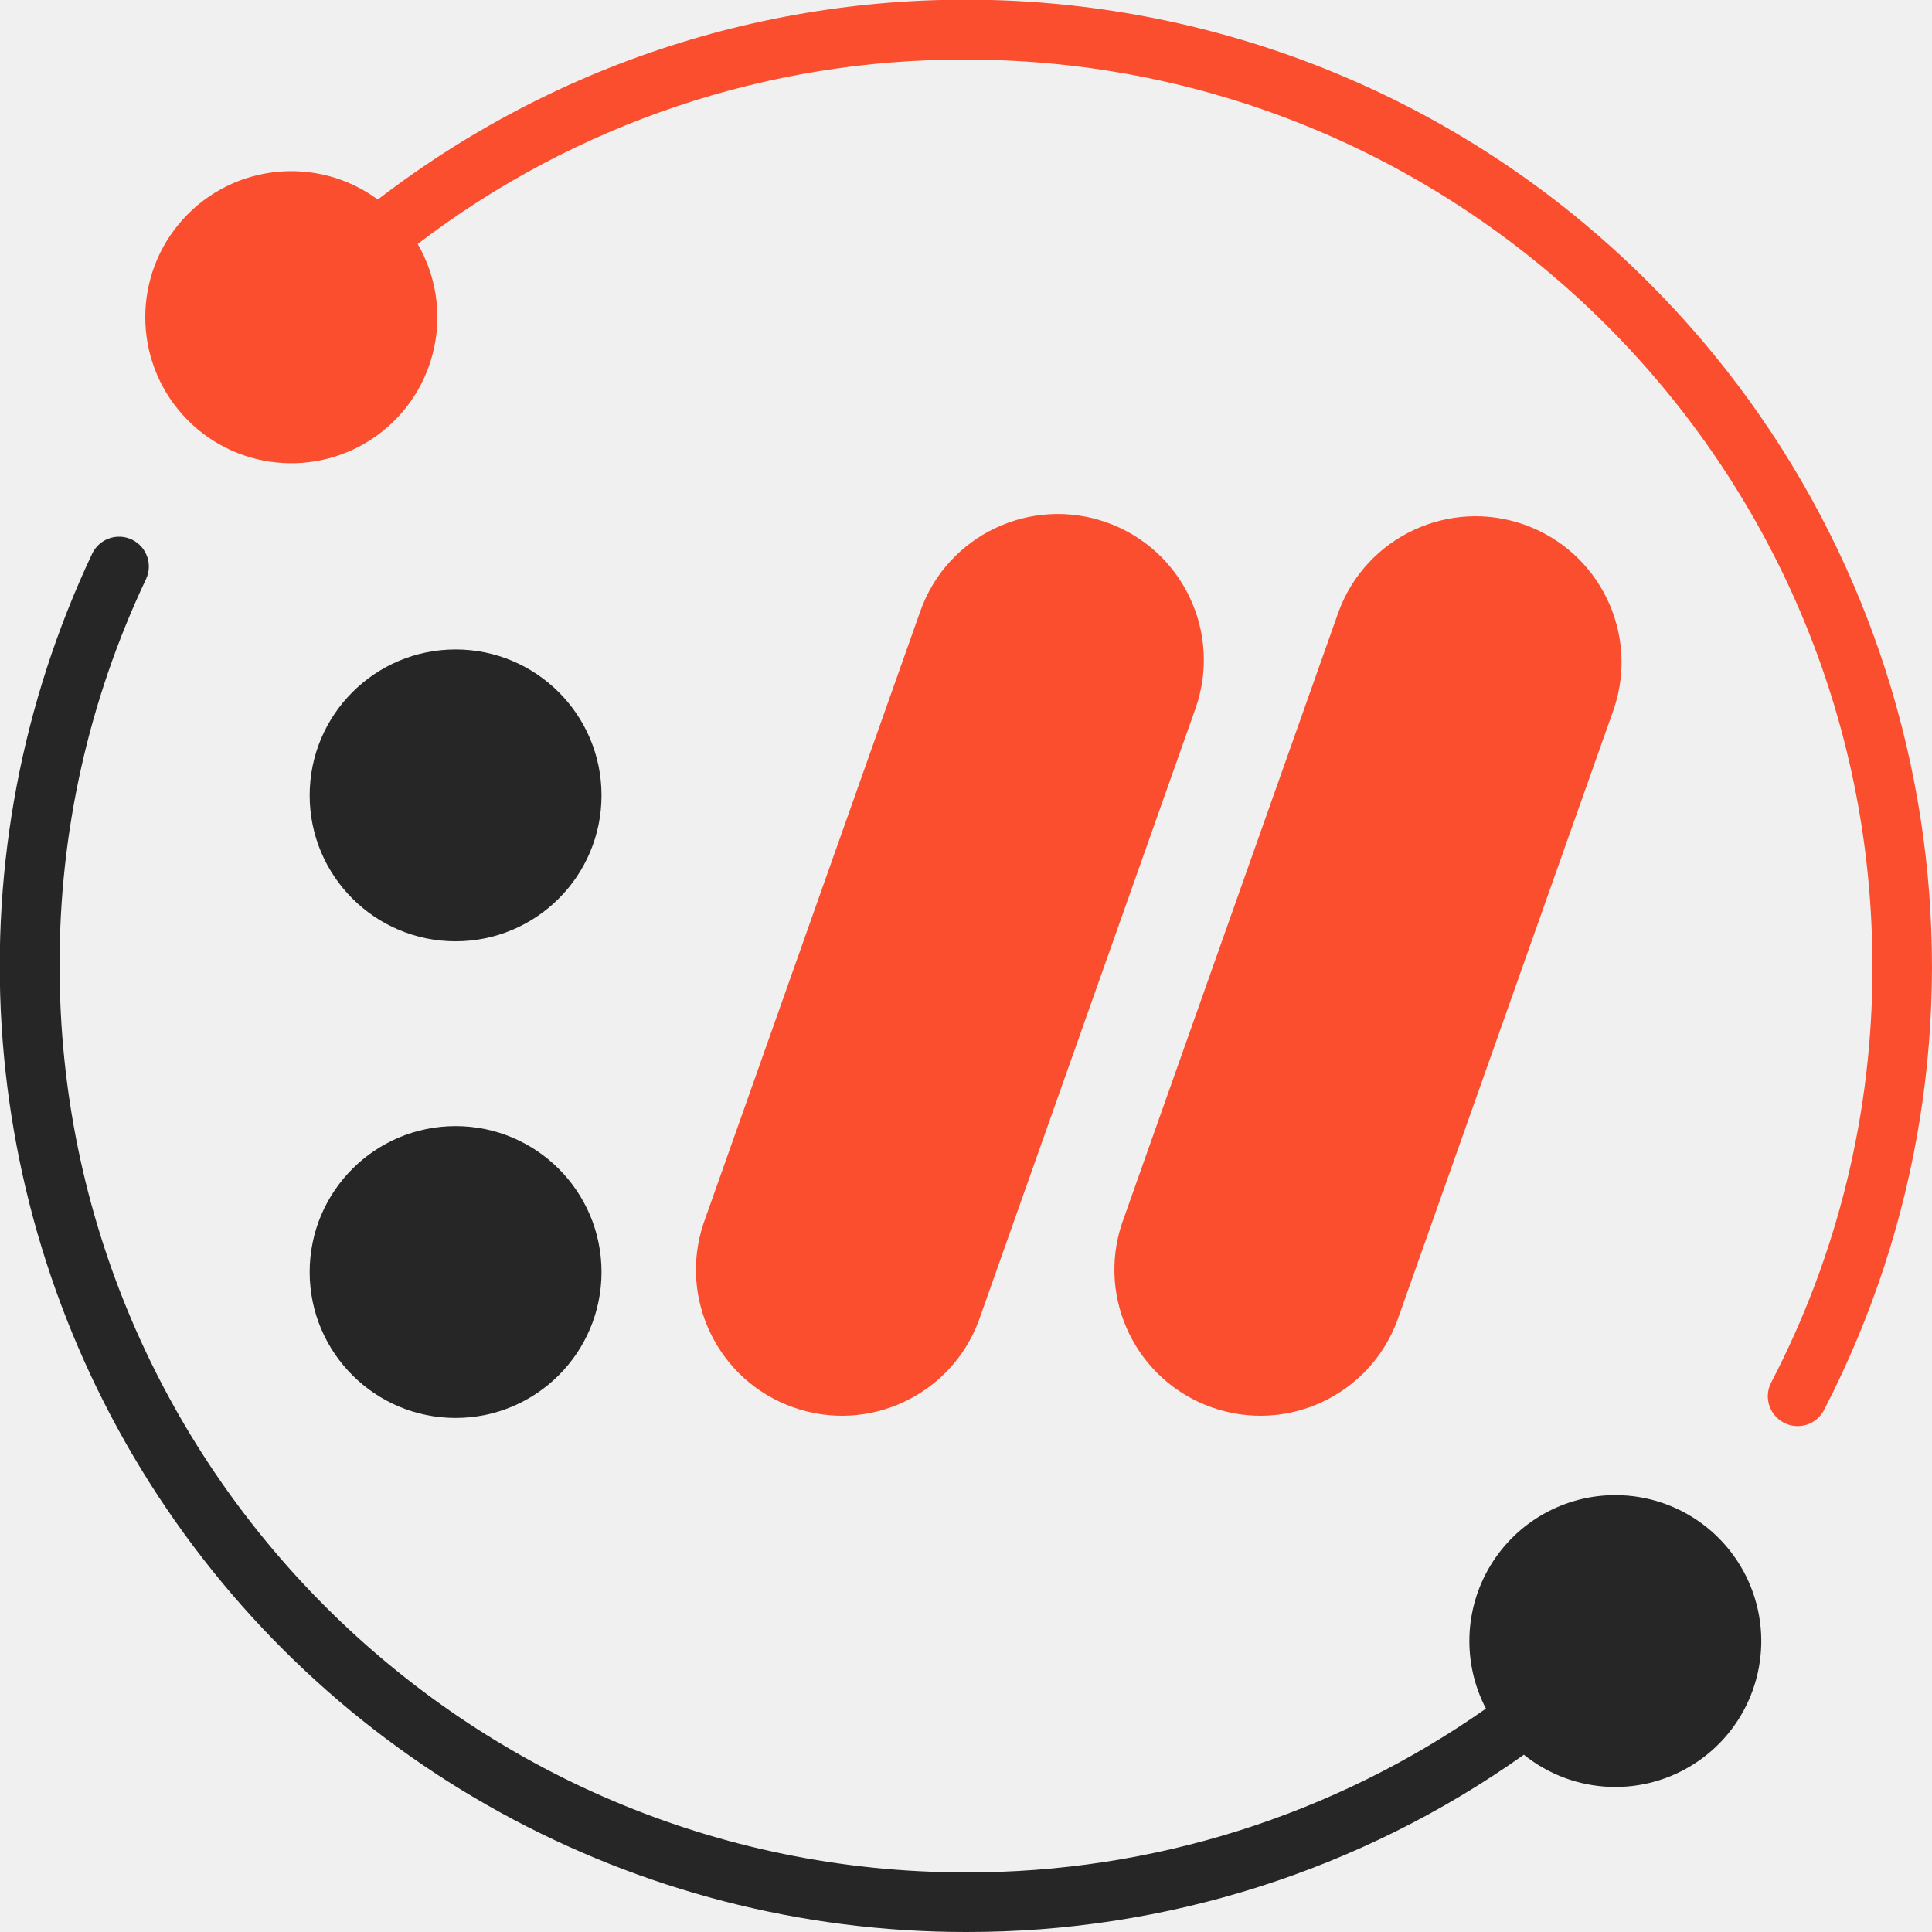
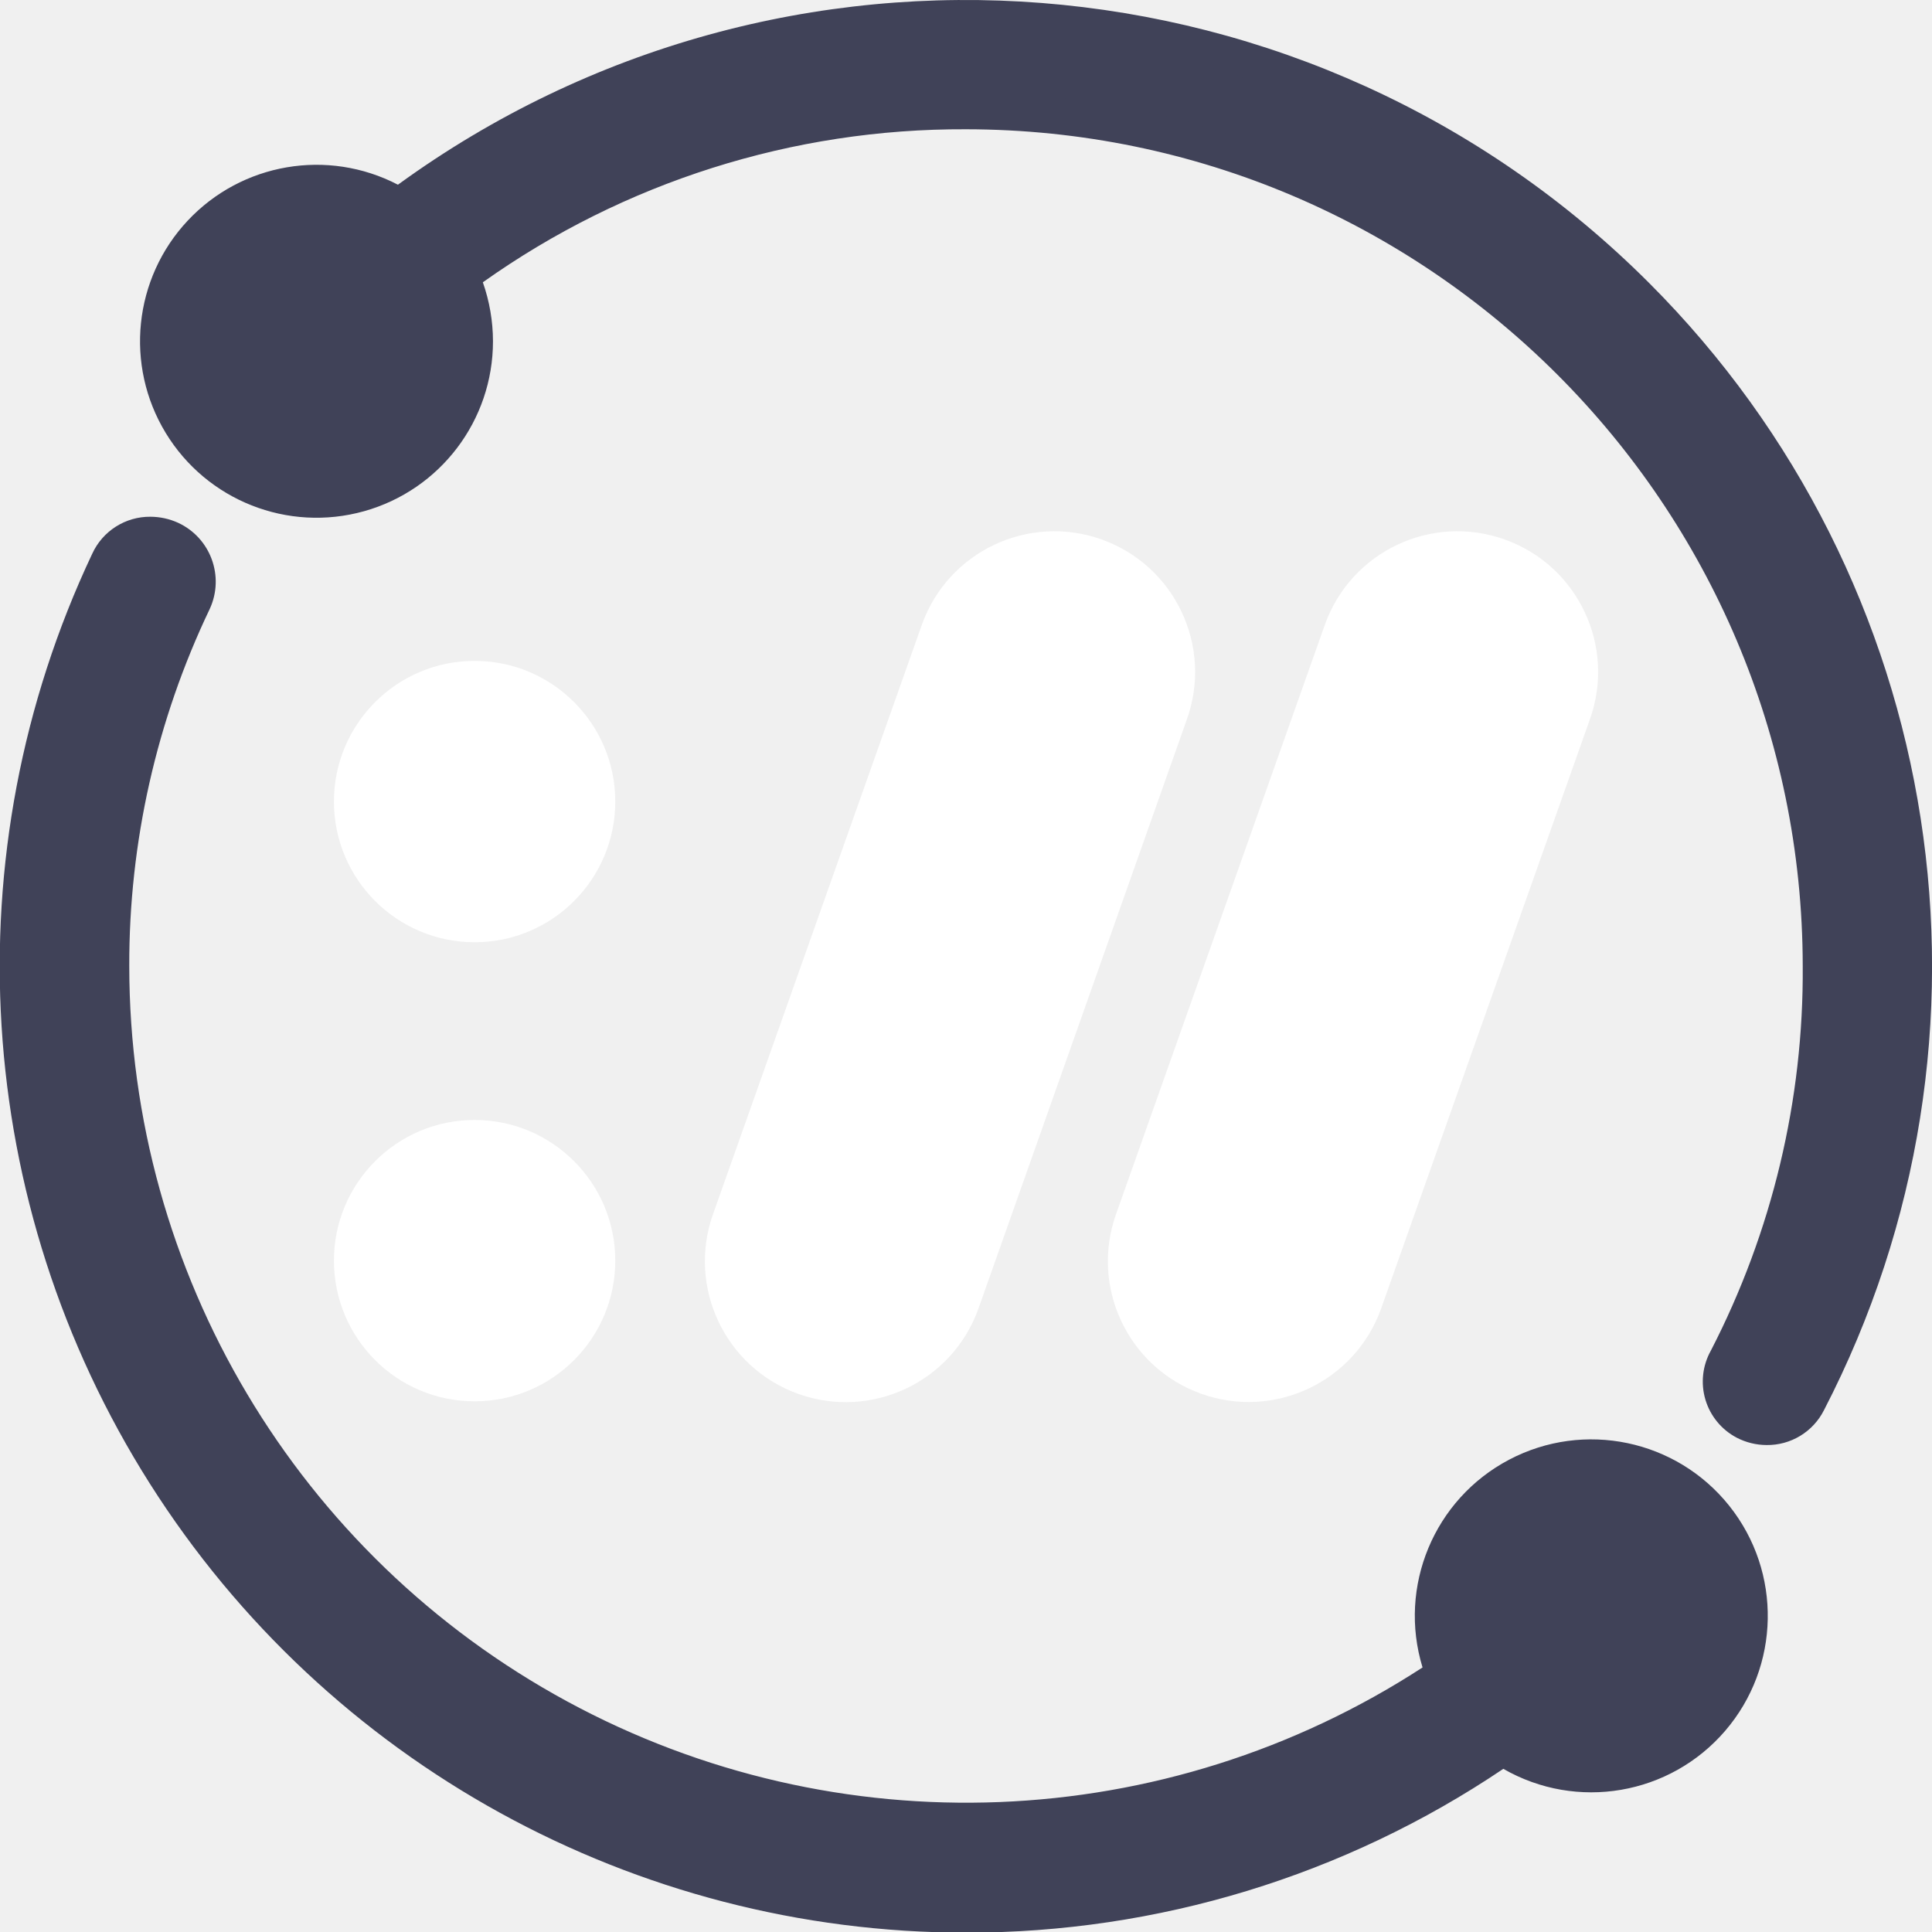
- <svg xmlns="http://www.w3.org/2000/svg" id="Layer_1" data-name="Layer 1" viewBox="0 0 320 320">
+ <svg xmlns="http://www.w3.org/2000/svg" viewBox="0 0 60.98 60.98">
  <defs>
-     <style>.cls-1{fill:#262626;}.cls-2{fill:#fb4e2e;}</style>
+     <style>.cls-1{fill:#fff;}.cls-2{fill:#404258;}</style>
  </defs>
-   <circle class="cls-1" cx="75.46" cy="131.74" r="24.17" />
-   <path class="cls-2" d="M116.53,202.62a24.18,24.18,0,0,0,45.58,16.14L198,117.38a24.17,24.17,0,0,0-45.57-16.14Z" />
-   <path class="cls-2" d="M185.84,202.62a24.18,24.18,0,0,0,45.58,16.14l35.9-101.38a24.18,24.18,0,0,0-45.58-16.14Z" />
-   <circle class="cls-1" cx="75.46" cy="210.69" r="24.17" />
-   <path class="cls-1" d="M267.56,247.64A24.17,24.17,0,0,0,246.12,283,149.33,149.33,0,0,1,160,310.13C77.22,310.13,9.87,242.78,9.87,160A148.8,148.8,0,0,1,24.18,95.93a4.93,4.93,0,1,0-8.92-4.21A160,160,0,0,0,160,320a159.12,159.12,0,0,0,92.4-29.36,24.17,24.17,0,1,0,15.16-43Z" />
-   <path class="cls-2" d="M273.14,46.86A159.89,159.89,0,0,0,62.58,33.05a24.19,24.19,0,1,0,6.6,7.36A148.67,148.67,0,0,1,160,9.87c82.78,0,150.13,67.35,150.13,150.13a148.42,148.42,0,0,1-16.77,69,4.93,4.93,0,0,0,2.11,6.65,4.91,4.91,0,0,0,6.65-2.11,160.1,160.1,0,0,0-29-186.7Z" />
+   <g id="Слой_2" data-name="Слой 2">
+     <g id="Слой_1-2" data-name="Слой 1">
+       <circle class="cls-1" cx="14.98" cy="25.3" r="4.44" />
+       <path class="cls-1" d="M22.51,38.31a4.44,4.44,0,0,0,8.37,3l6.58-18.6a4.43,4.43,0,1,0-8.36-3Z" />
+       <path class="cls-1" d="M35.23,38.31a4.43,4.43,0,0,0,8.36,3l6.59-18.6a4.43,4.43,0,0,0-8.36-3Z" />
+       <circle class="cls-1" cx="14.98" cy="39.79" r="4.44" />
+       <path class="cls-2" d="M30.49,61A30.5,30.5,0,0,1,2.91,17.48a2,2,0,0,1,1.84-1.17,2.13,2.13,0,0,1,.87.19,2.05,2.05,0,0,1,1,2.72A26,26,0,0,0,4.08,30.49,26.42,26.42,0,0,0,44.9,52.63a5.57,5.57,0,1,1,2.55,3.2A30.28,30.28,0,0,1,30.49,61Z" />
+       <path class="cls-2" d="M50.22,46.57A4.43,4.43,0,0,0,45.79,51a4.48,4.48,0,0,0,.5,2.06A27.56,27.56,0,0,1,5.57,18.73a.9.9,0,0,0-.43-1.2A.92.92,0,0,0,3.93,18a29.36,29.36,0,0,0,43.51,36.5,4.44,4.44,0,1,0,2.78-7.89Z" />
+       <path class="cls-2" d="M55.76,45.61a2.07,2.07,0,0,1-.94-.23A2,2,0,0,1,54,42.63,26.07,26.07,0,0,0,56.9,30.49,26.44,26.44,0,0,0,30.49,4.08,26.13,26.13,0,0,0,15.24,8.91a5.64,5.64,0,0,1,.32,1.86,5.57,5.57,0,1,1-3-4.94,30.49,30.49,0,0,1,39.49,3.1,30.5,30.5,0,0,1,5.52,35.58A2,2,0,0,1,55.76,45.61Z" />
+       <path class="cls-2" d="M51.25,9.73A29.3,29.3,0,0,0,12.62,7.2a4.43,4.43,0,1,0,1.8,3.57,4.38,4.38,0,0,0-.59-2.22A27.25,27.25,0,0,1,30.49,2.94,27.57,27.57,0,0,1,58,30.49,27.21,27.21,0,0,1,55,43.15a.9.9,0,0,0,.38,1.22.94.94,0,0,0,.42.11.9.9,0,0,0,.8-.49A29.35,29.35,0,0,0,51.25,9.73Z" />
+     </g>
+   </g>
</svg>
